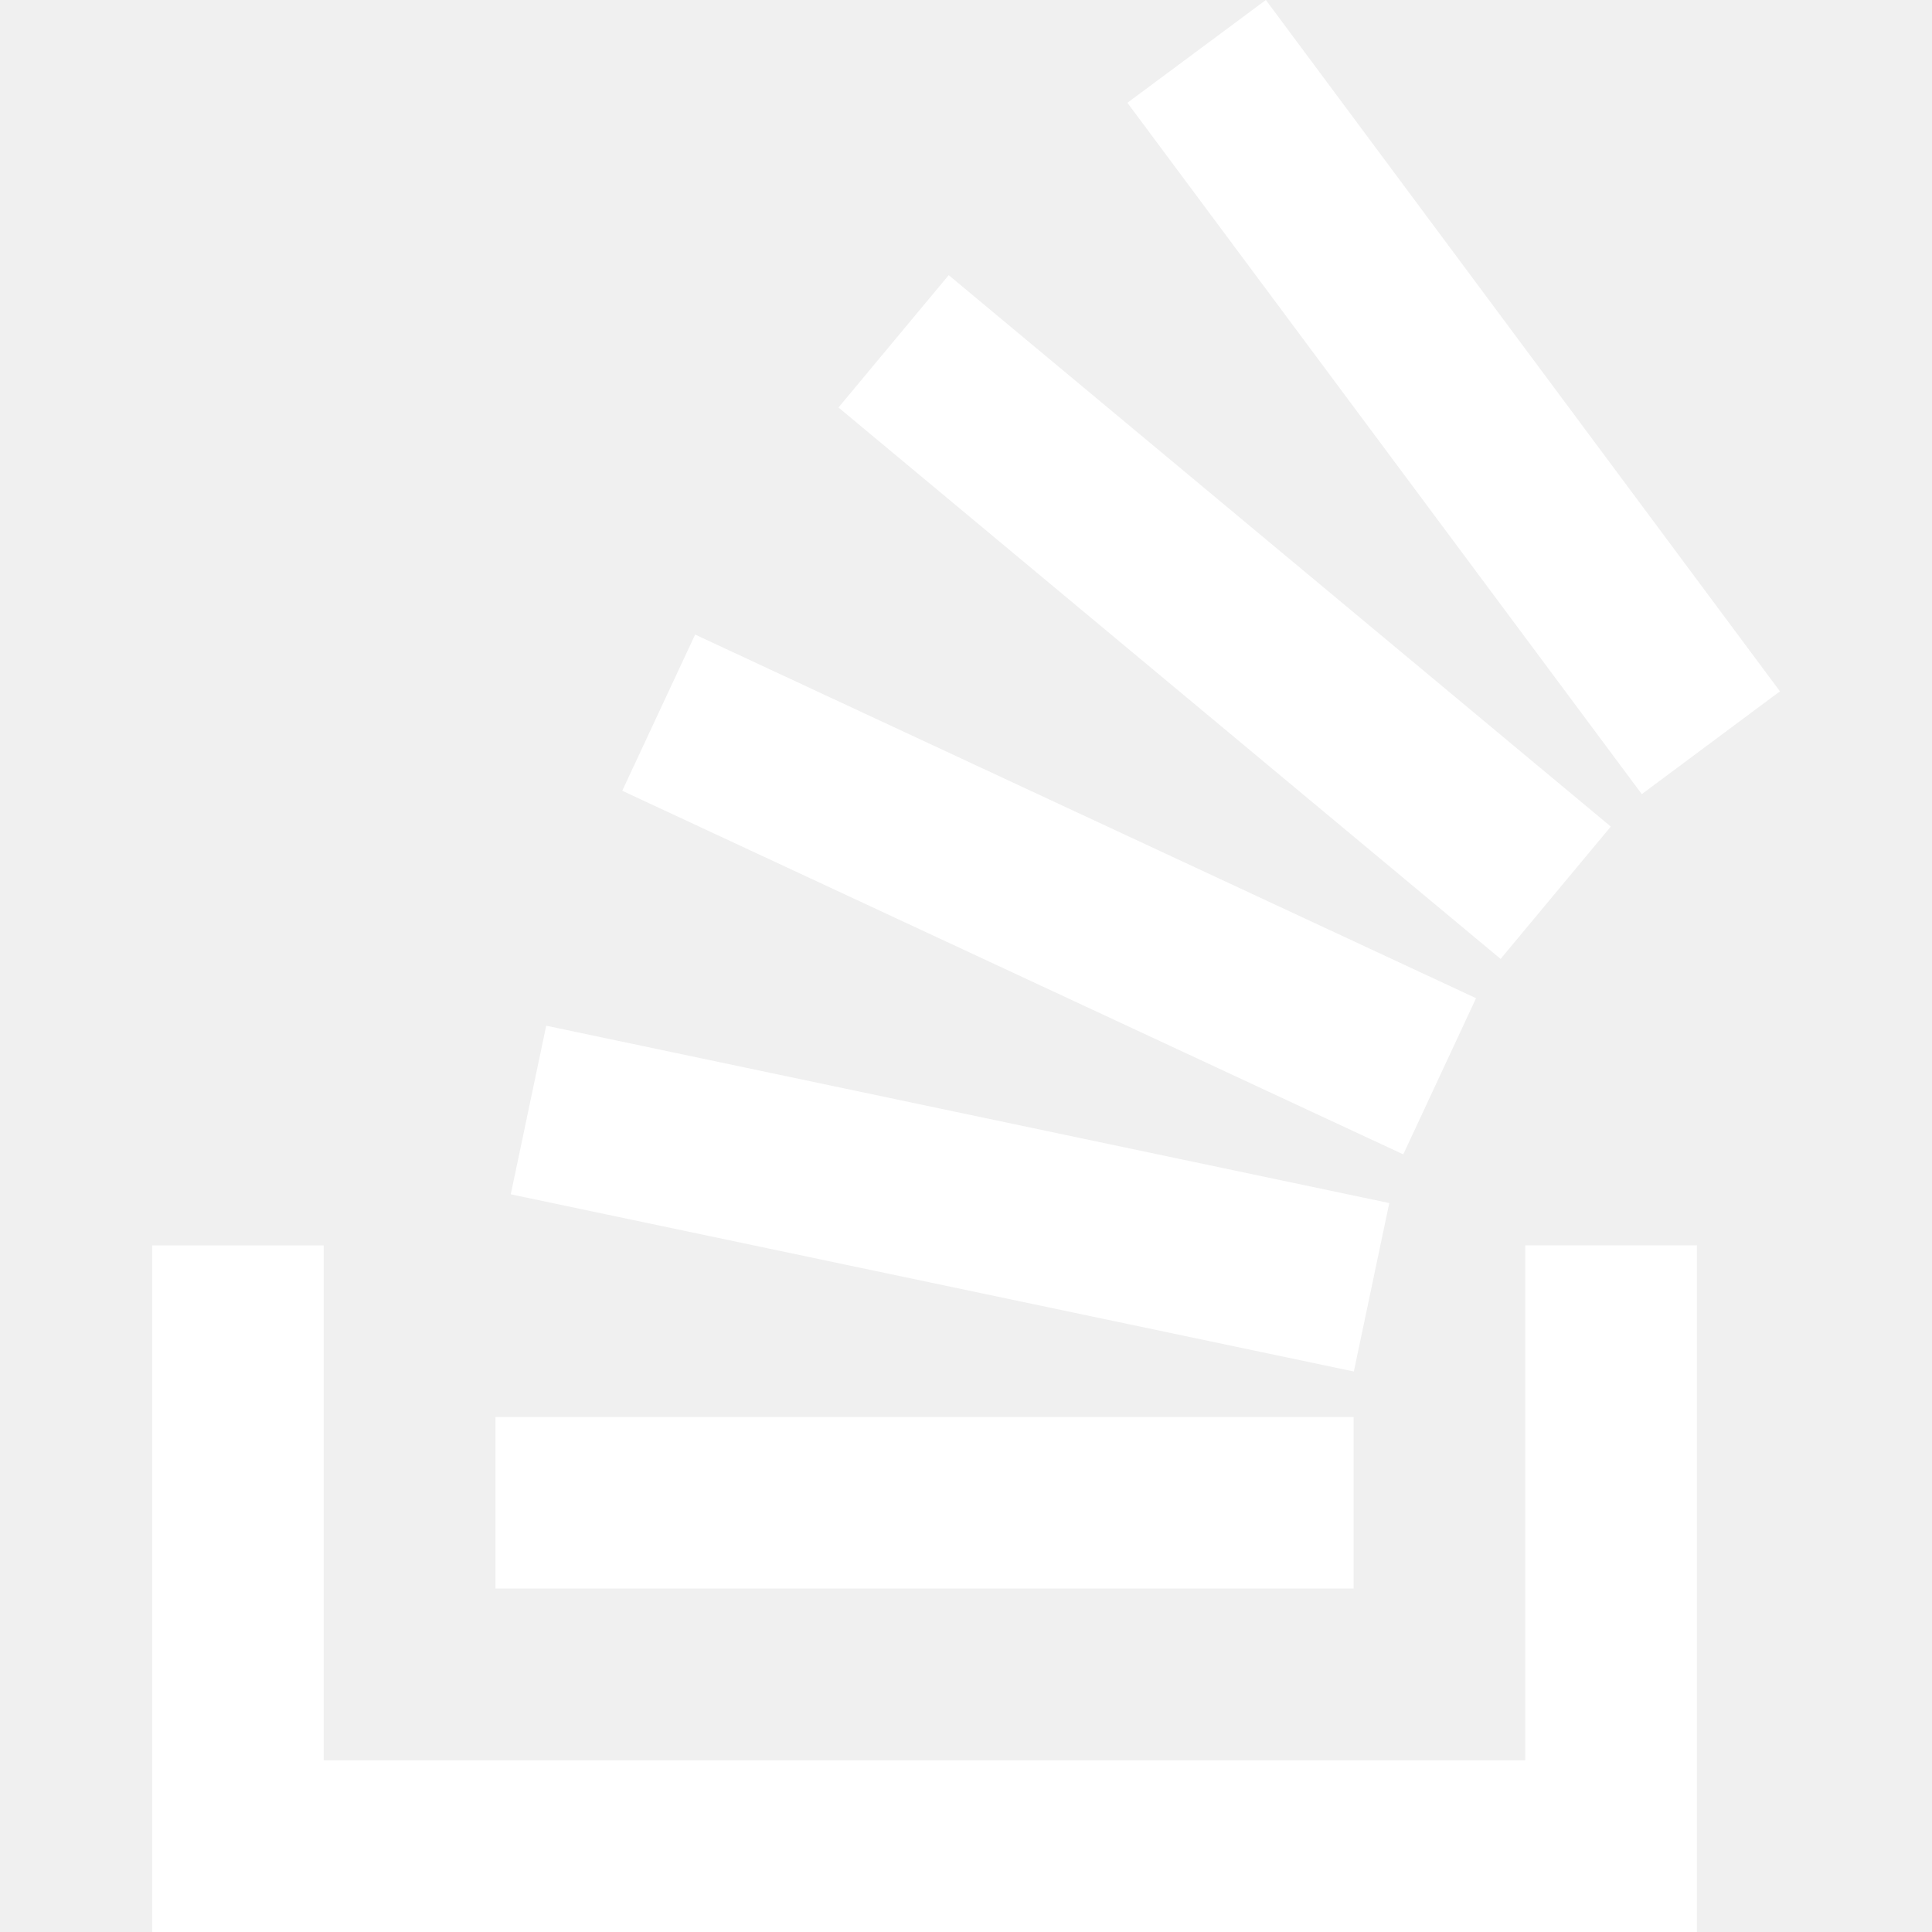
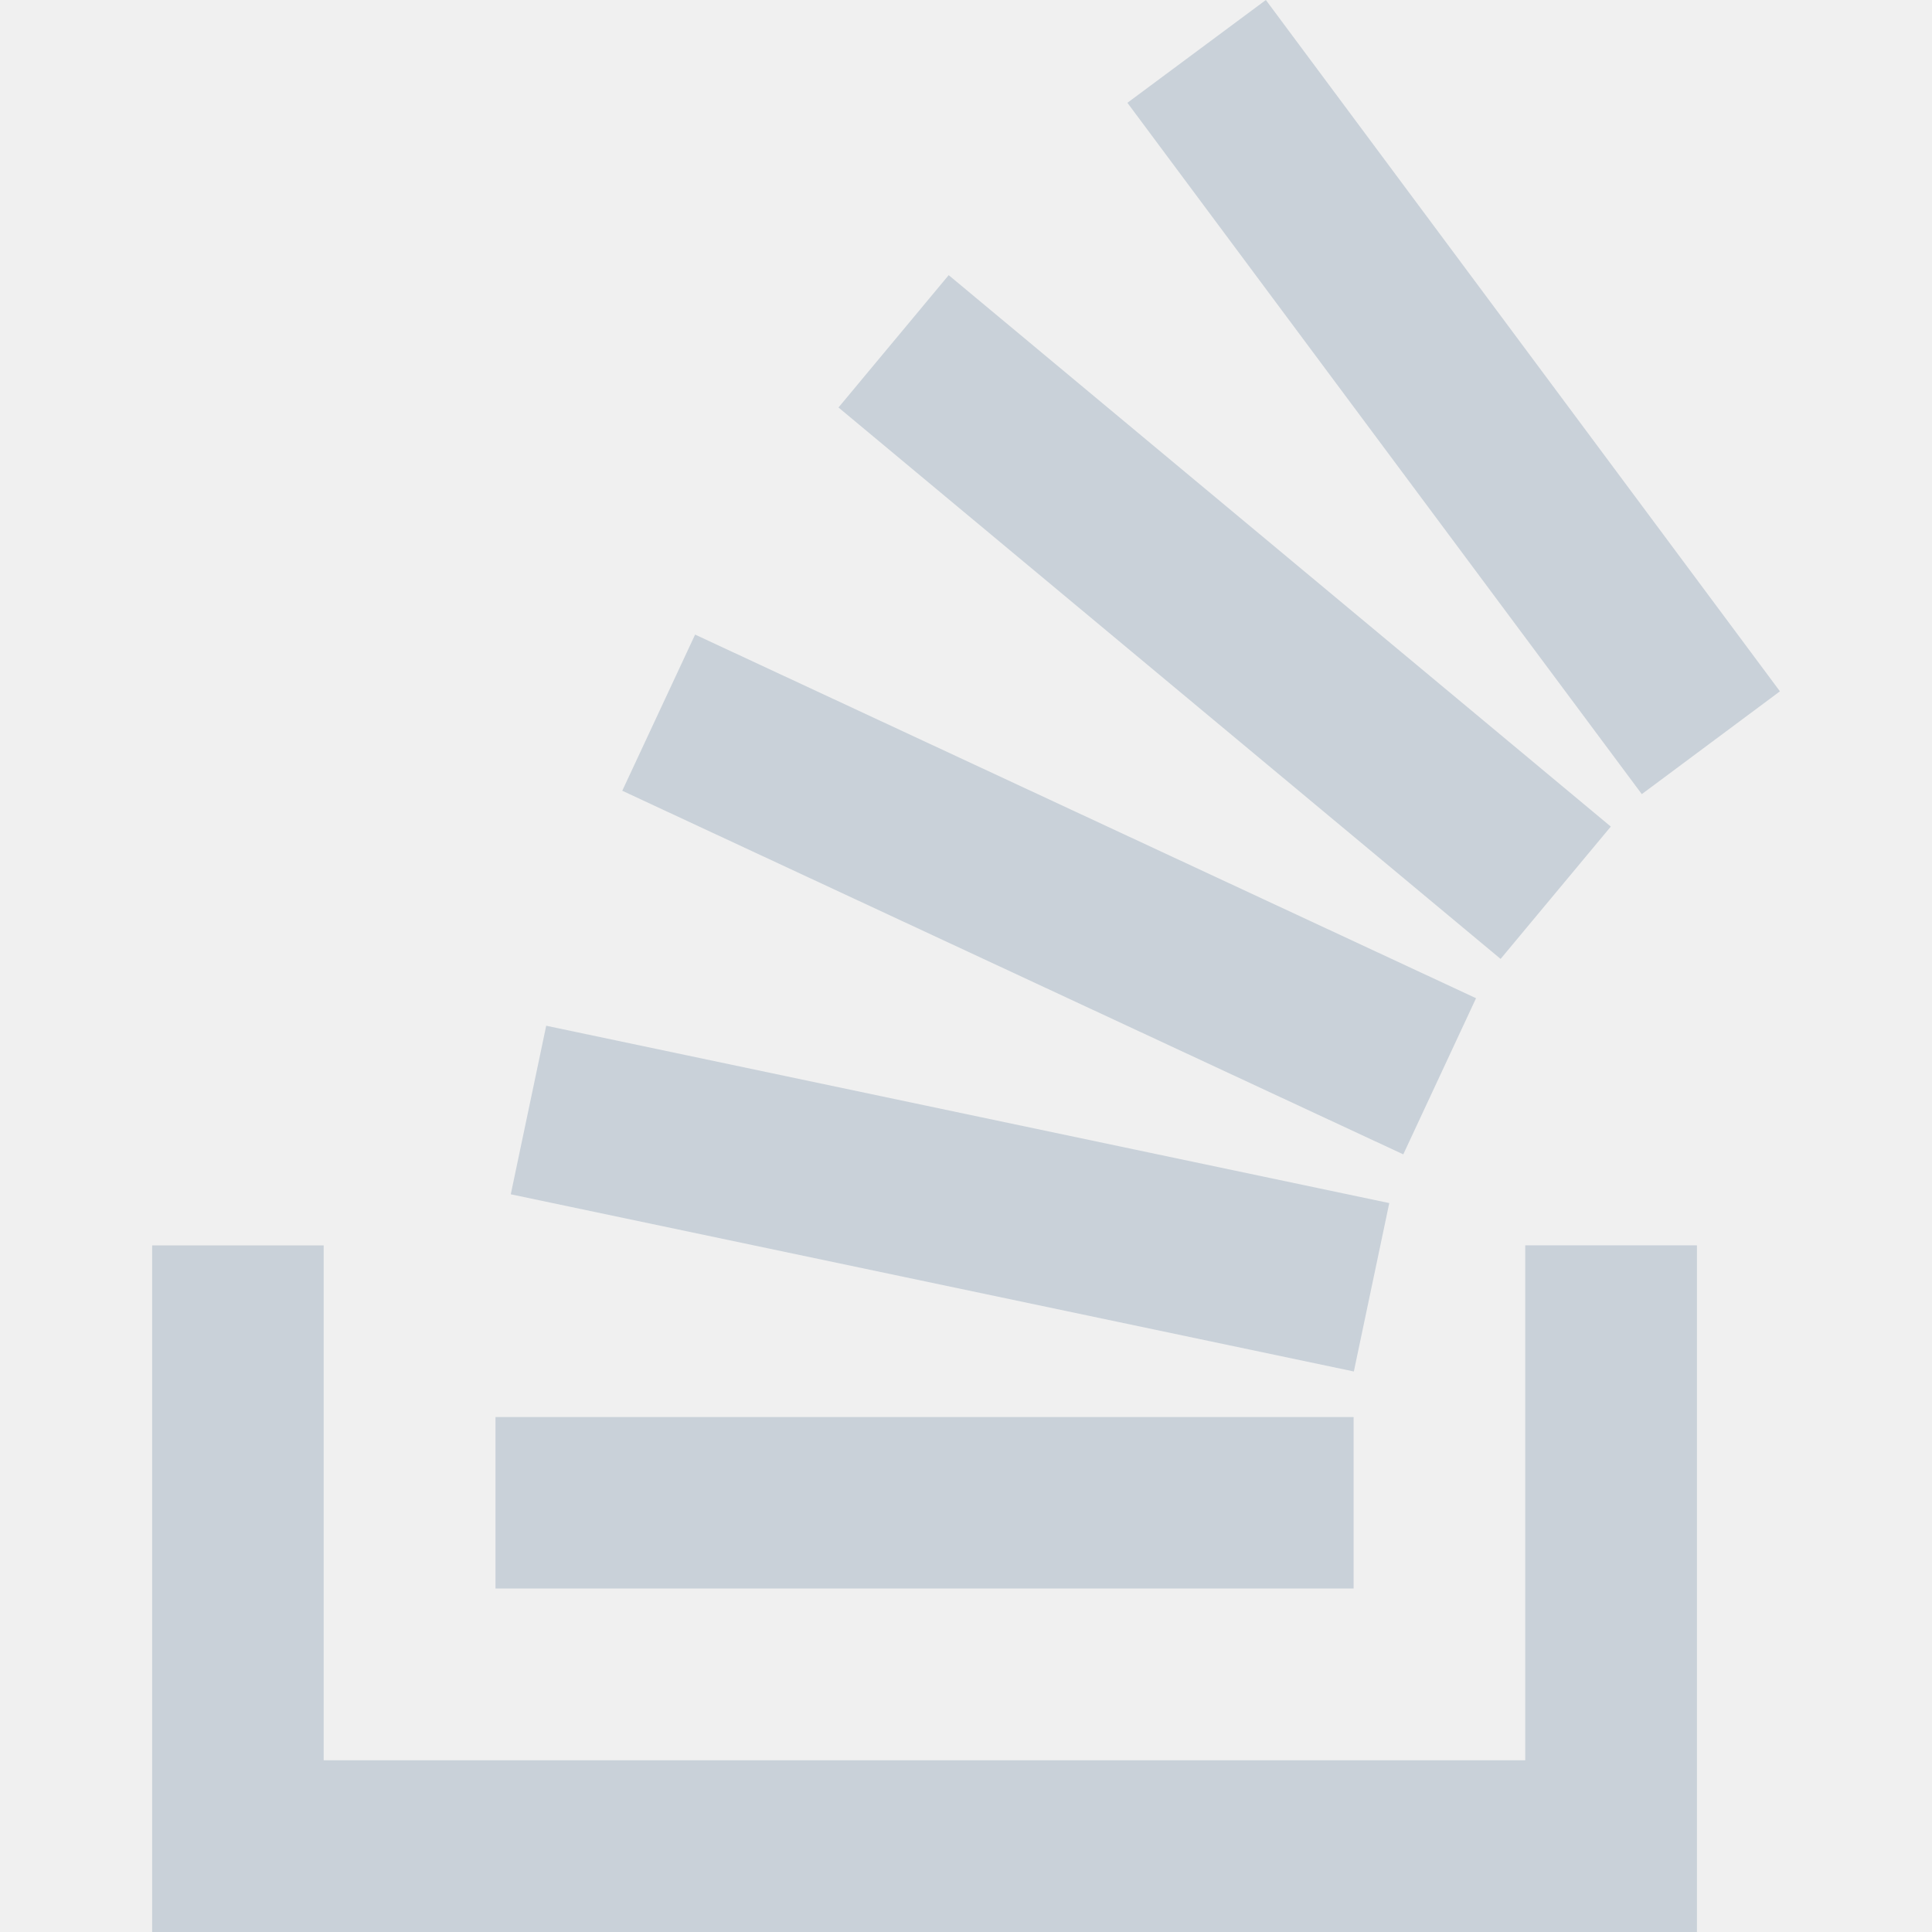
- <svg xmlns="http://www.w3.org/2000/svg" role="img" fill="white" viewBox="0 0 24 24">
+ <svg xmlns="http://www.w3.org/2000/svg" role="img" fill="#c9d1d9" viewBox="0 0 24 24">
  <path d="M15.725 0l-1.72 1.277 6.39 8.588 1.716-1.277L15.725 0zm-3.94 3.418l-1.369 1.644 8.225 6.85 1.369-1.644-8.225-6.85zm-3.15 4.465l-.905 1.94 9.702 4.517.904-1.94-9.701-4.517zm-1.85 4.86l-.44 2.093 10.473 2.201.44-2.092-10.473-2.203zM1.89 15.47V24h19.19v-8.53h-2.133v6.397H4.021v-6.396H1.89zm4.265 2.133v2.13h10.66v-2.13H6.154Z" />
</svg>
